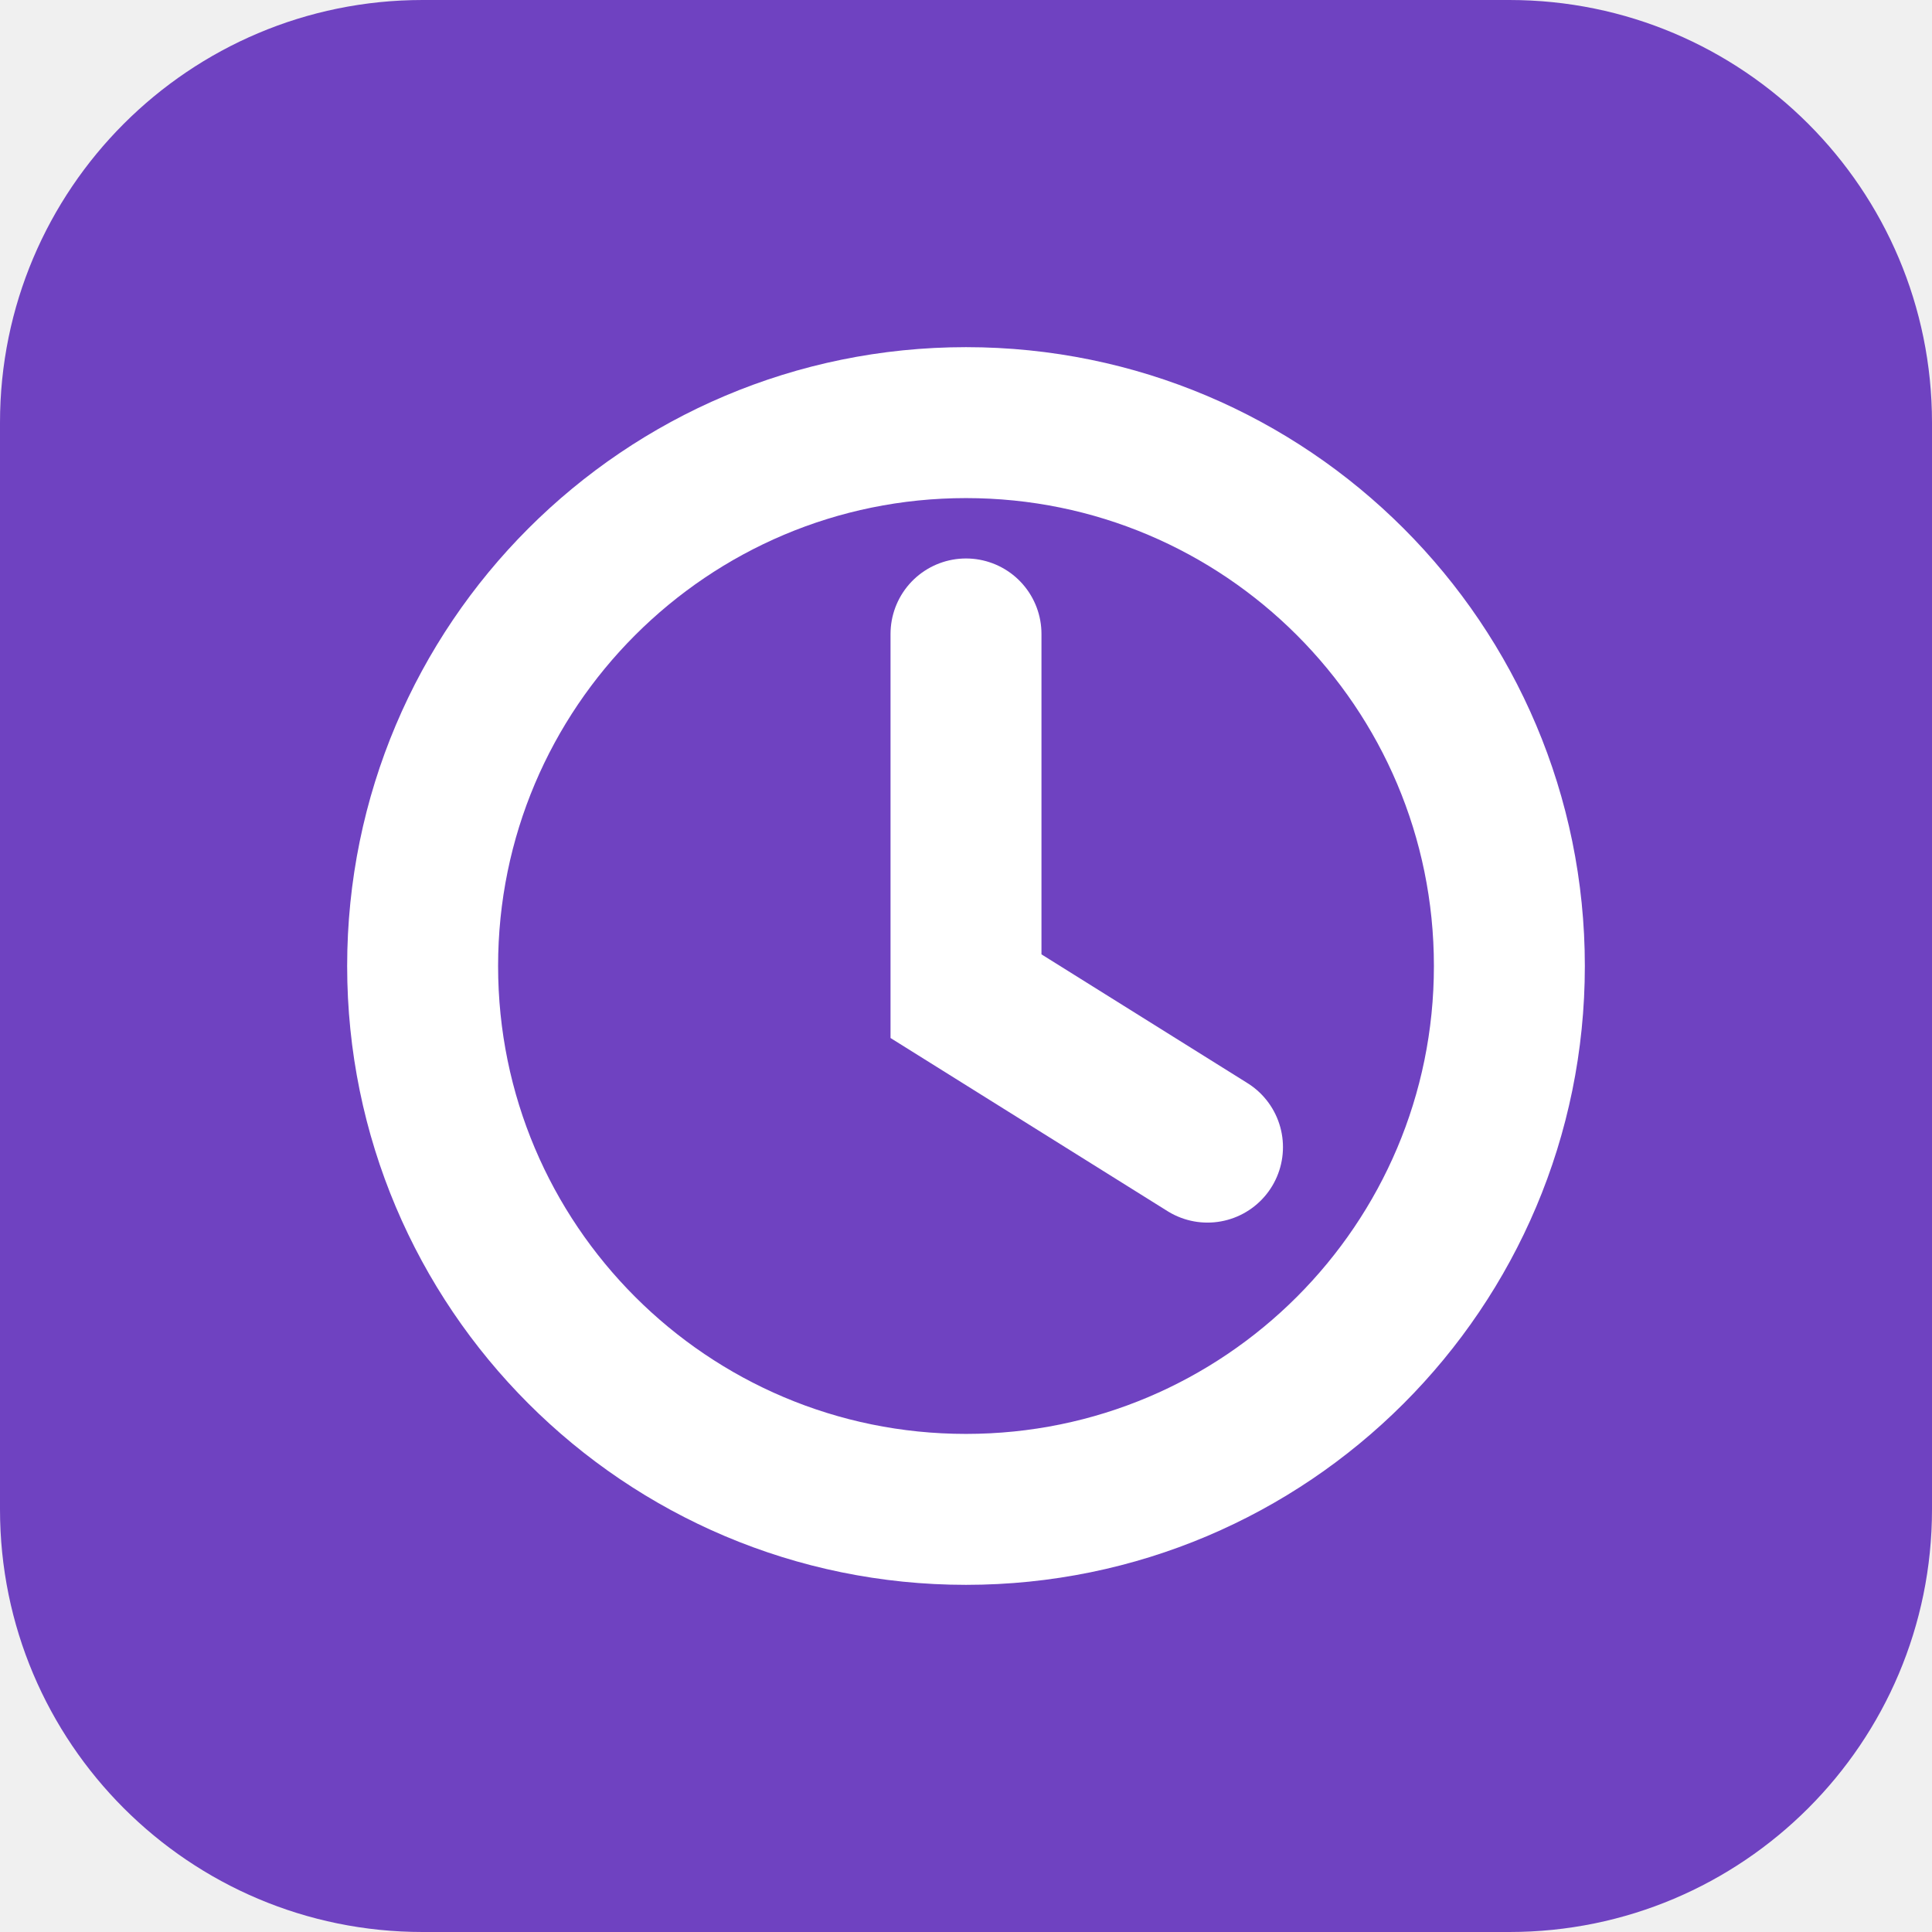
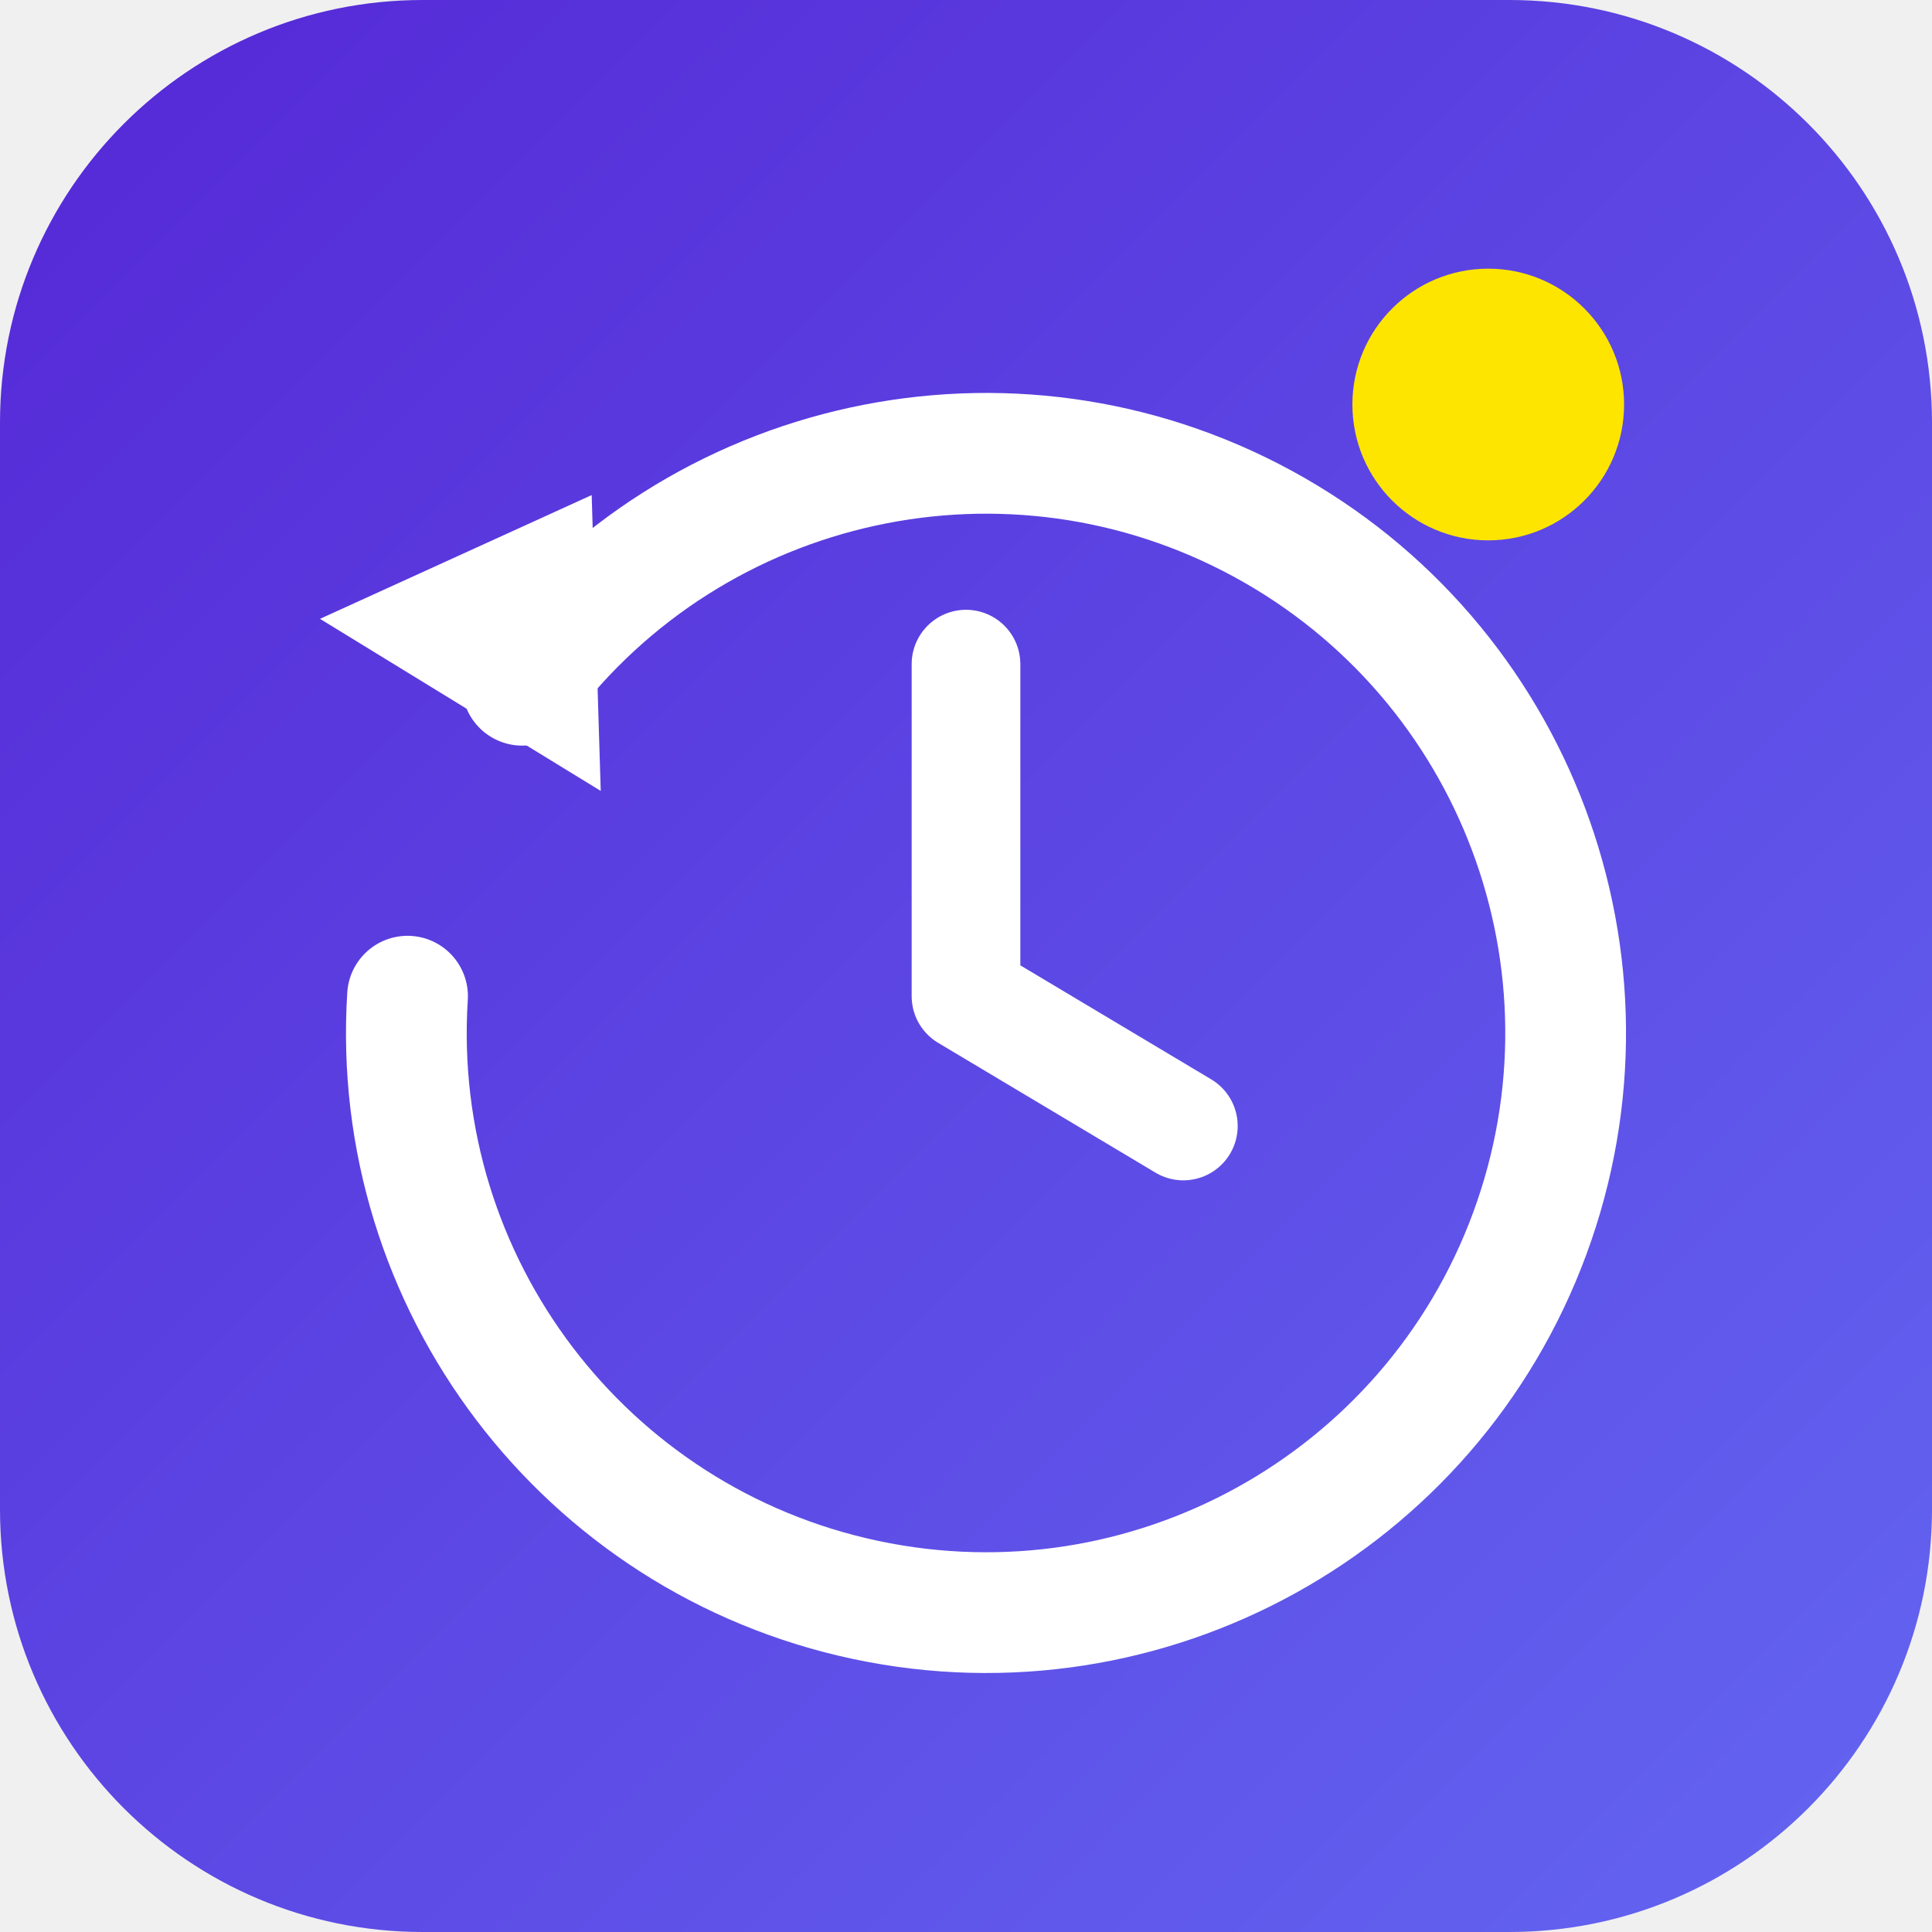
<svg xmlns="http://www.w3.org/2000/svg" viewBox="0 0 64 64">
-   <rect width="64" height="64" rx="14" fill="#6f42c1" />
-   <circle cx="32" cy="32" r="18" fill="none" stroke="#fff" stroke-width="5" />
-   <path d="M32 21v12l8 5" fill="none" stroke="#fff" stroke-width="5" stroke-linecap="round" />
+   <defs>
+     <linearGradient id="g" x1="0" y1="0" x2="1" y2="1">
+       <stop offset="0" stop-color="#5527d6" />
+       <stop offset="1" stop-color="#6366f1" />
+     </linearGradient>
+   </defs>
+   <rect width="64" height="64" rx="14" fill="url(#g)" />
+   <path d="M17.3 22.7A19.2 19.2 0 1 1 13.5 33" fill="none" stroke="#fff" stroke-width="4" stroke-linecap="round" />
+   <path d="M10.6 20.5 19.6 16.4 19.9 26.2Z" fill="#fff" />
+   <path d="M32 22v11l7.2 4.3" fill="none" stroke="#fff" stroke-width="3.6" stroke-linecap="round" stroke-linejoin="round" />
+   <circle cx="49.3" cy="13.4" r="4.5" fill="#fee500" />
</svg>
